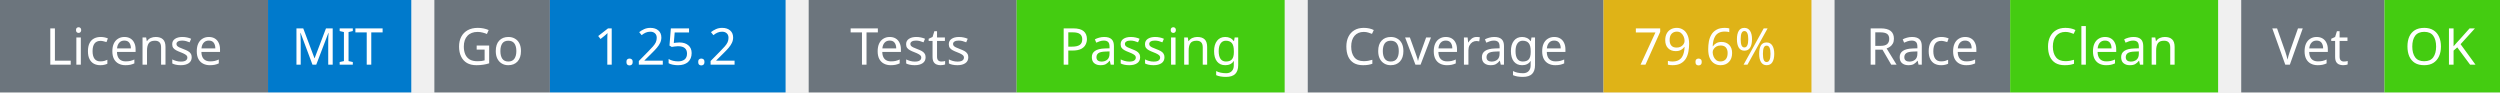
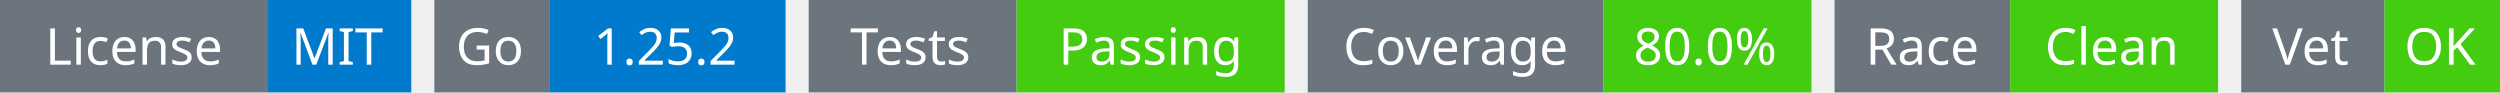
<svg xmlns="http://www.w3.org/2000/svg" width="541" height="20" viewBox="0 0 541 20">
  <g transform="translate(0, 0)">
    <rect x="0" y="0" width="58" height="20" fill="#6c757d" />
    <rect x="58" y="0" width="31" height="20" fill="#007acc" />
    <text x="29" y="14" text-anchor="middle" font-family="sans-serif" font-size="11" fill="white">License</text>
    <text x="73" y="14" text-anchor="middle" font-family="sans-serif" font-size="11" fill="white">MIT</text>
  </g>
  <g transform="translate(94, 0)">
    <rect x="0" y="0" width="25" height="20" fill="#6c757d" />
    <rect x="25" y="0" width="51" height="20" fill="#007acc" />
    <text x="12" y="14" text-anchor="middle" font-family="sans-serif" font-size="11" fill="white">Go</text>
    <text x="50" y="14" text-anchor="middle" font-family="sans-serif" font-size="11" fill="white">1.25.2</text>
  </g>
  <g transform="translate(175, 0)">
    <rect x="0" y="0" width="45" height="20" fill="#6c757d" />
    <rect x="45" y="0" width="58" height="20" fill="#4c1" />
    <text x="22" y="14" text-anchor="middle" font-family="sans-serif" font-size="11" fill="white">Tests</text>
    <text x="74" y="14" text-anchor="middle" font-family="sans-serif" font-size="11" fill="white">Passing</text>
  </g>
  <g transform="translate(283, 0)">
    <rect x="0" y="0" width="64" height="20" fill="#6c757d" />
-     <rect x="64" y="0" width="45" height="20" fill="#dfb317" />
+     <rect x="64" y="0" width="45" height="20" fill="#4c1" />
    <text x="32" y="14" text-anchor="middle" font-family="sans-serif" font-size="11" fill="white">Coverage</text>
-     <text x="86" y="14" text-anchor="middle" font-family="sans-serif" font-size="11" fill="white">79.6%</text>
+     <text x="86" y="14" text-anchor="middle" font-family="sans-serif" font-size="11" fill="white">80.0%</text>
  </g>
  <g transform="translate(397, 0)">
    <rect x="0" y="0" width="38" height="20" fill="#6c757d" />
    <rect x="38" y="0" width="45" height="20" fill="#4c1" />
    <text x="19" y="14" text-anchor="middle" font-family="sans-serif" font-size="11" fill="white">Race</text>
    <text x="60" y="14" text-anchor="middle" font-family="sans-serif" font-size="11" fill="white">Clean</text>
  </g>
  <g transform="translate(485, 0)">
    <rect x="0" y="0" width="31" height="20" fill="#6c757d" />
    <rect x="31" y="0" width="25" height="20" fill="#4c1" />
    <text x="15" y="14" text-anchor="middle" font-family="sans-serif" font-size="11" fill="white">Vet</text>
    <text x="43" y="14" text-anchor="middle" font-family="sans-serif" font-size="11" fill="white">OK</text>
  </g>
</svg>
